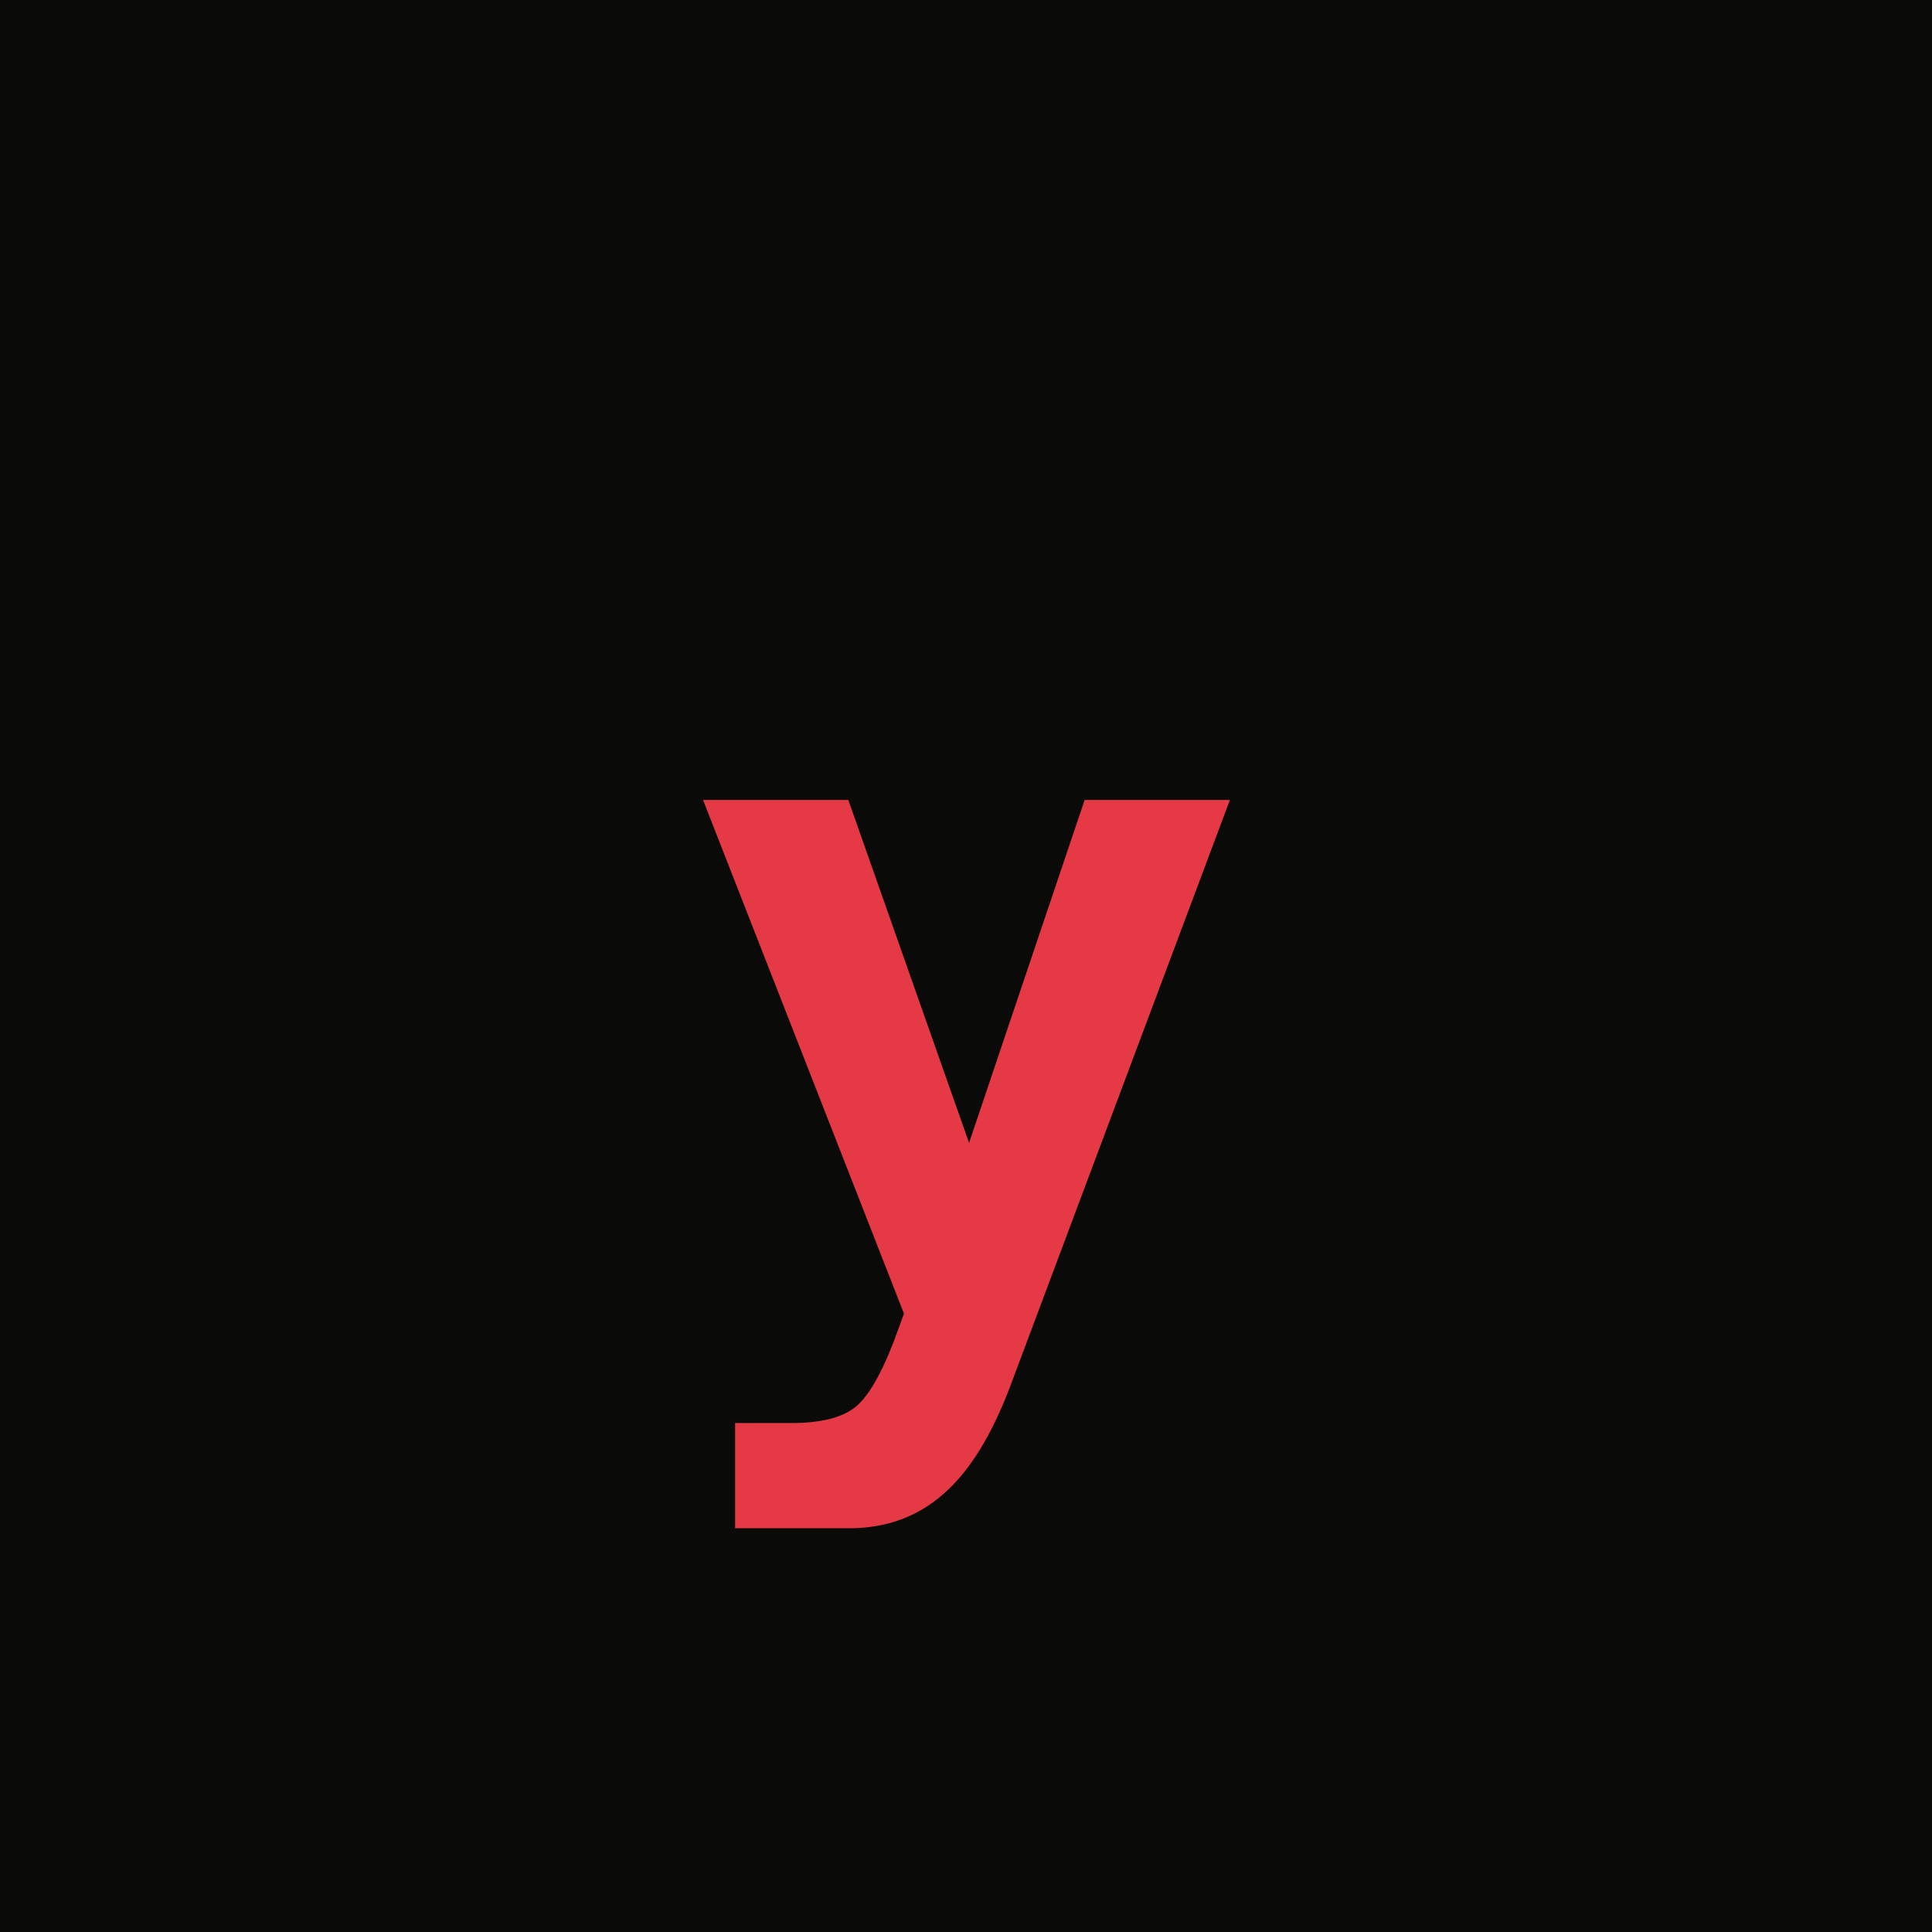
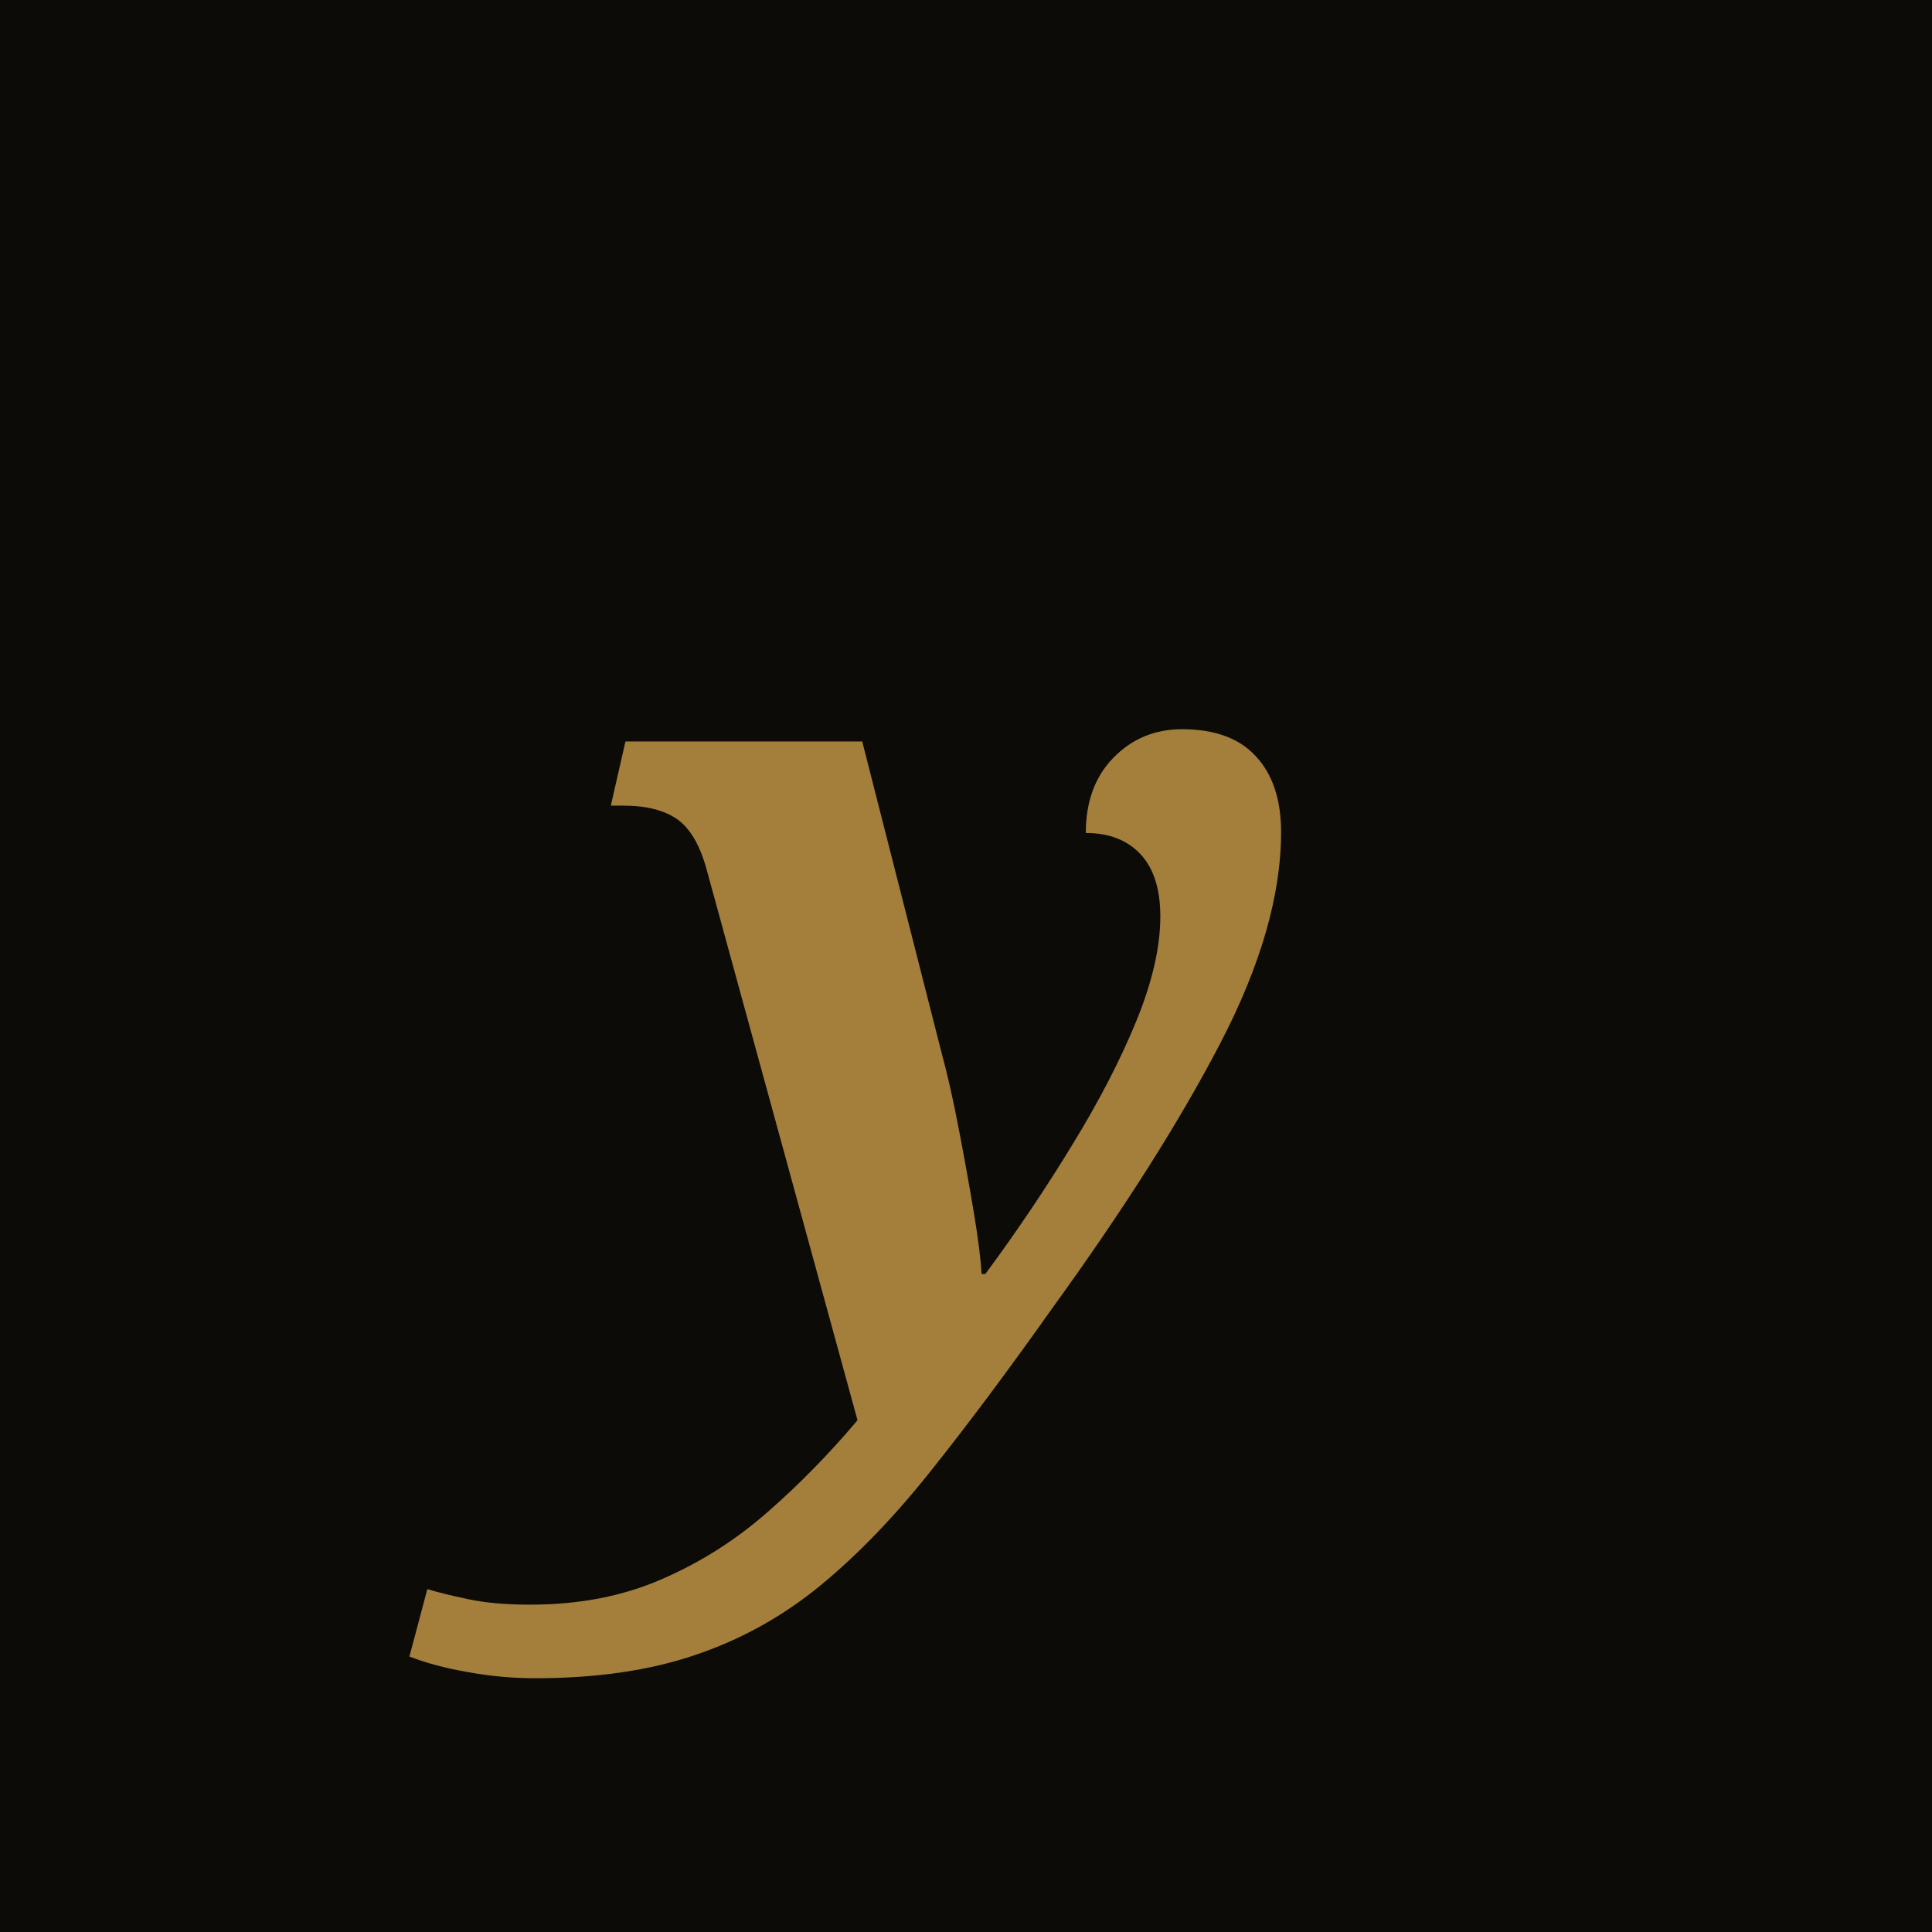
<svg xmlns="http://www.w3.org/2000/svg" viewBox="0 0 64 64">
-   <rect width="64" height="64" fill="#0a0a09" />
-   <text x="32" y="44" text-anchor="middle" font-family="IBM Plex Mono, ui-monospace, monospace" font-weight="700" font-size="32" fill="#e63946">y</text>
+   <rect width="64" height="64" fill="#0c0b08" />
+   <text x="32" y="46" text-anchor="middle" font-family="Inria Serif, Georgia, serif" font-weight="700" font-style="italic" font-size="40" fill="#a47f3c">y</text>
</svg>
